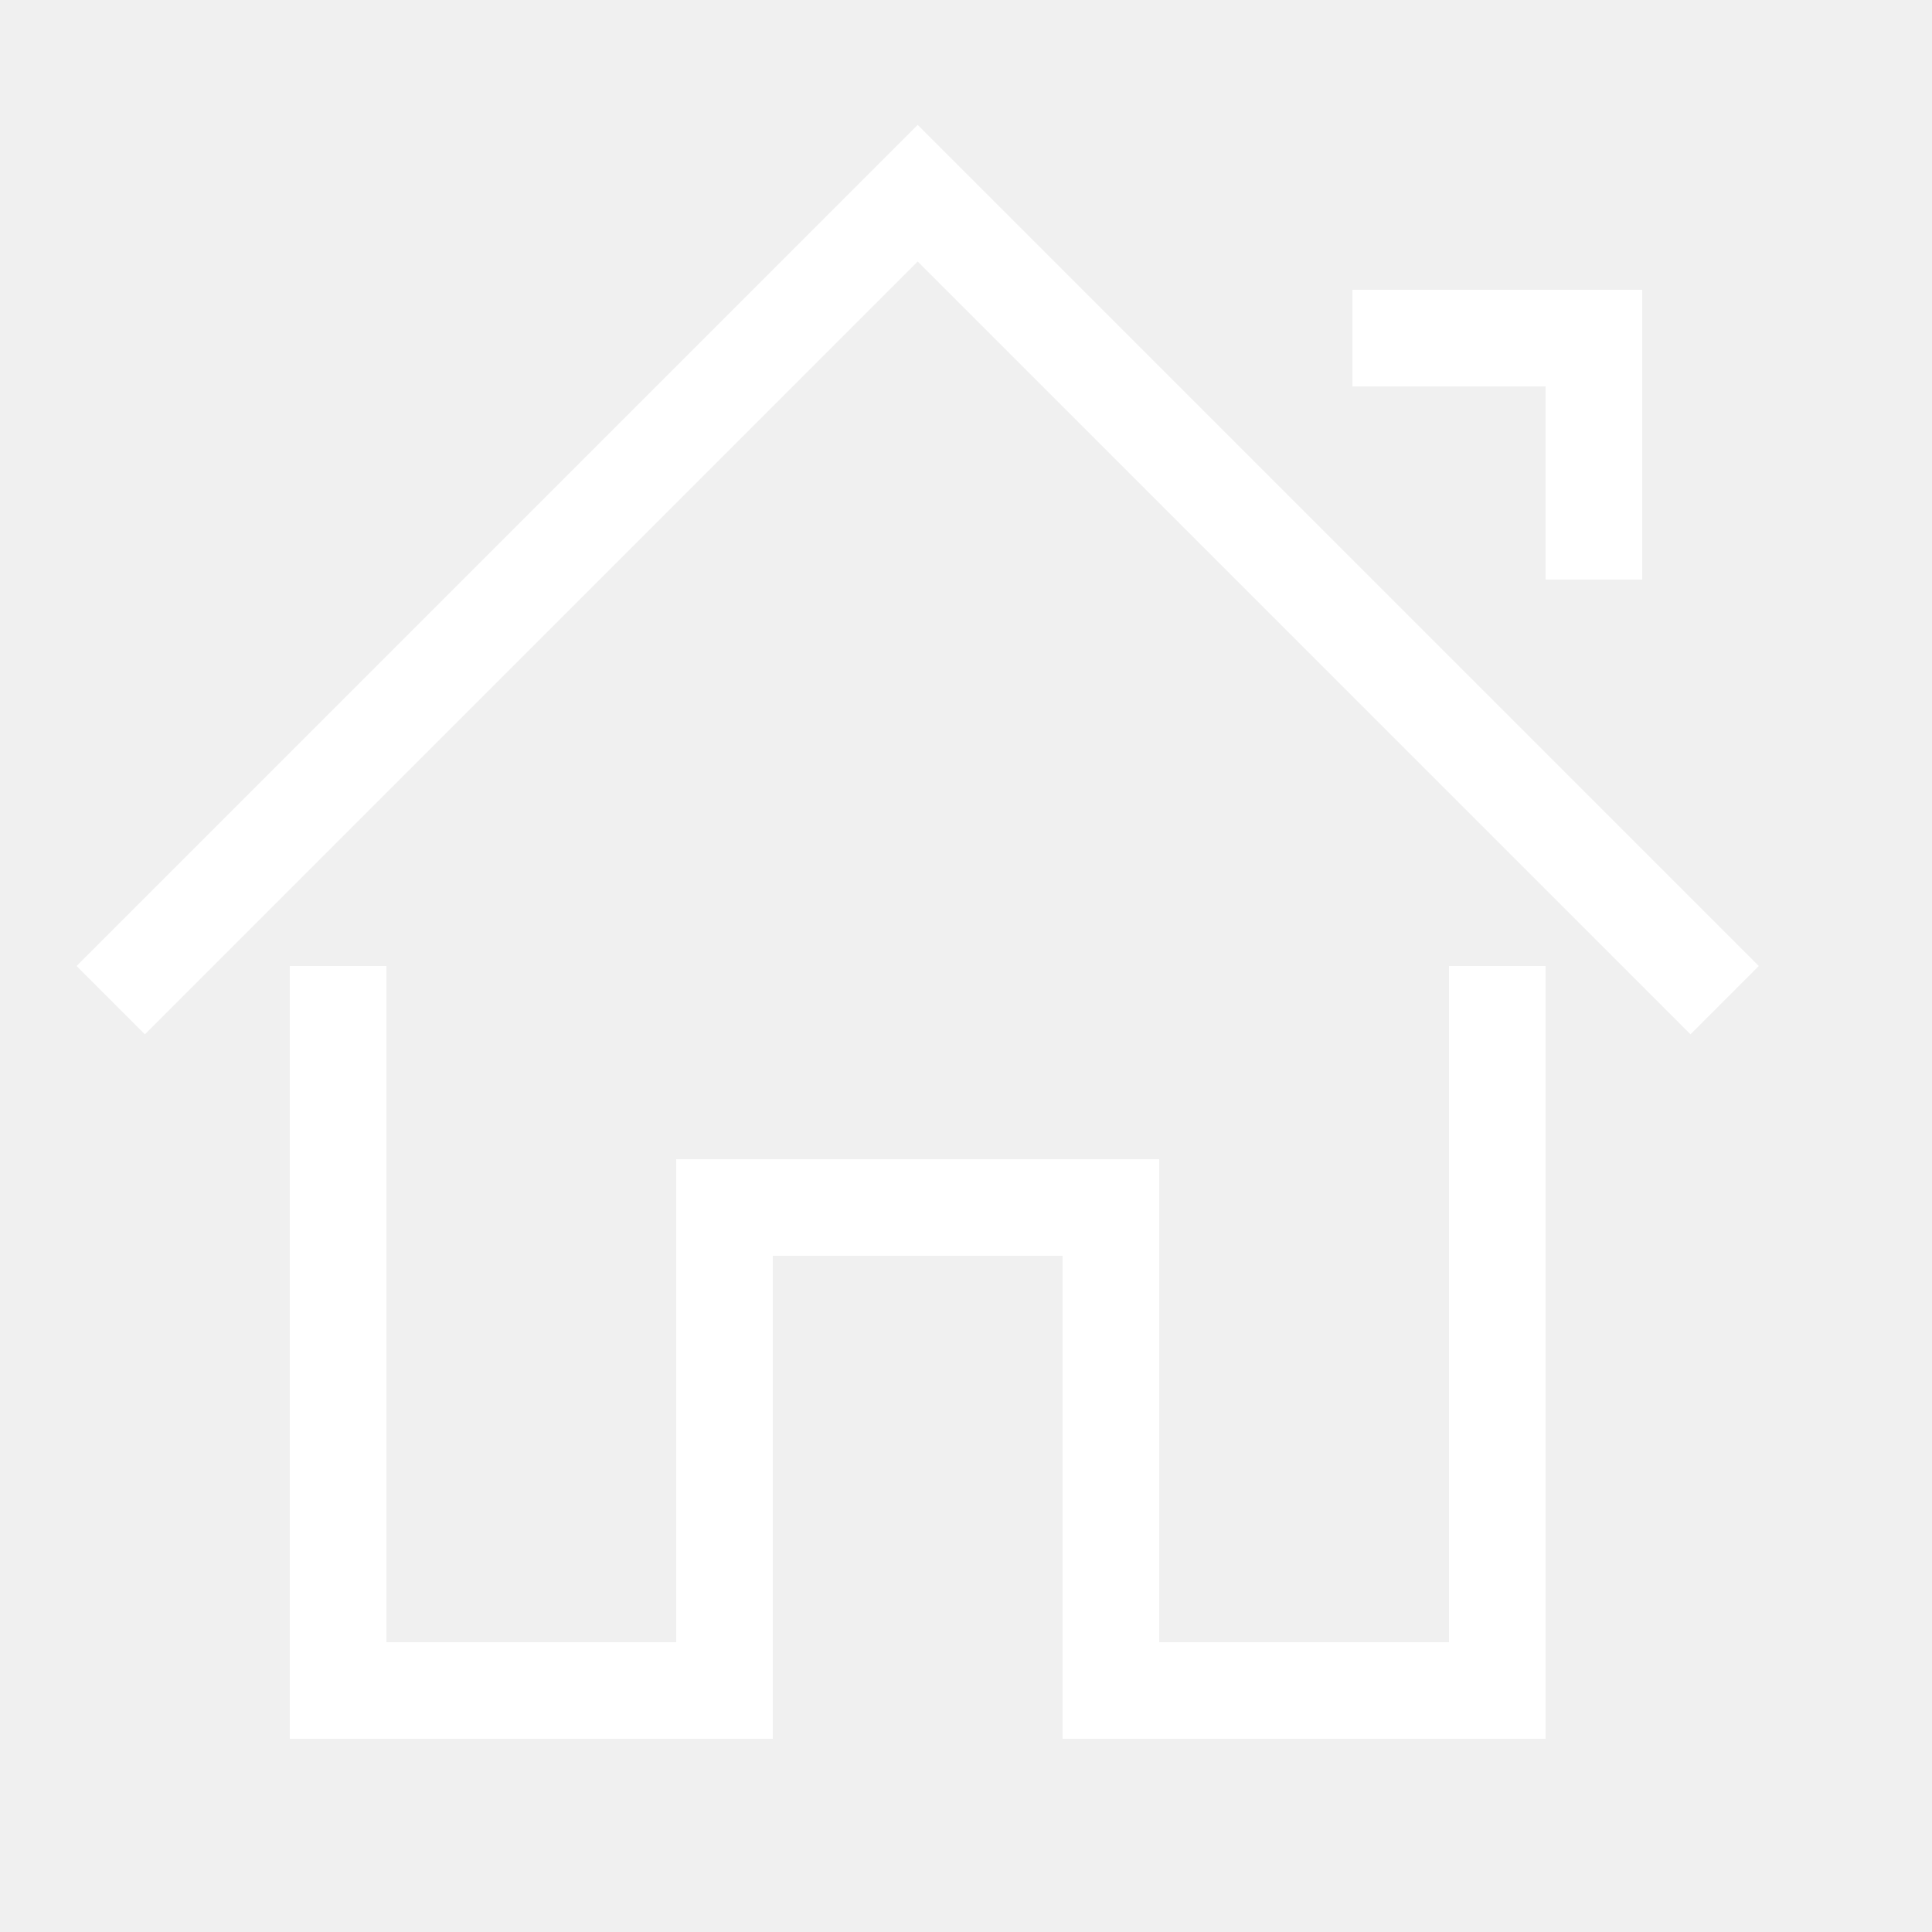
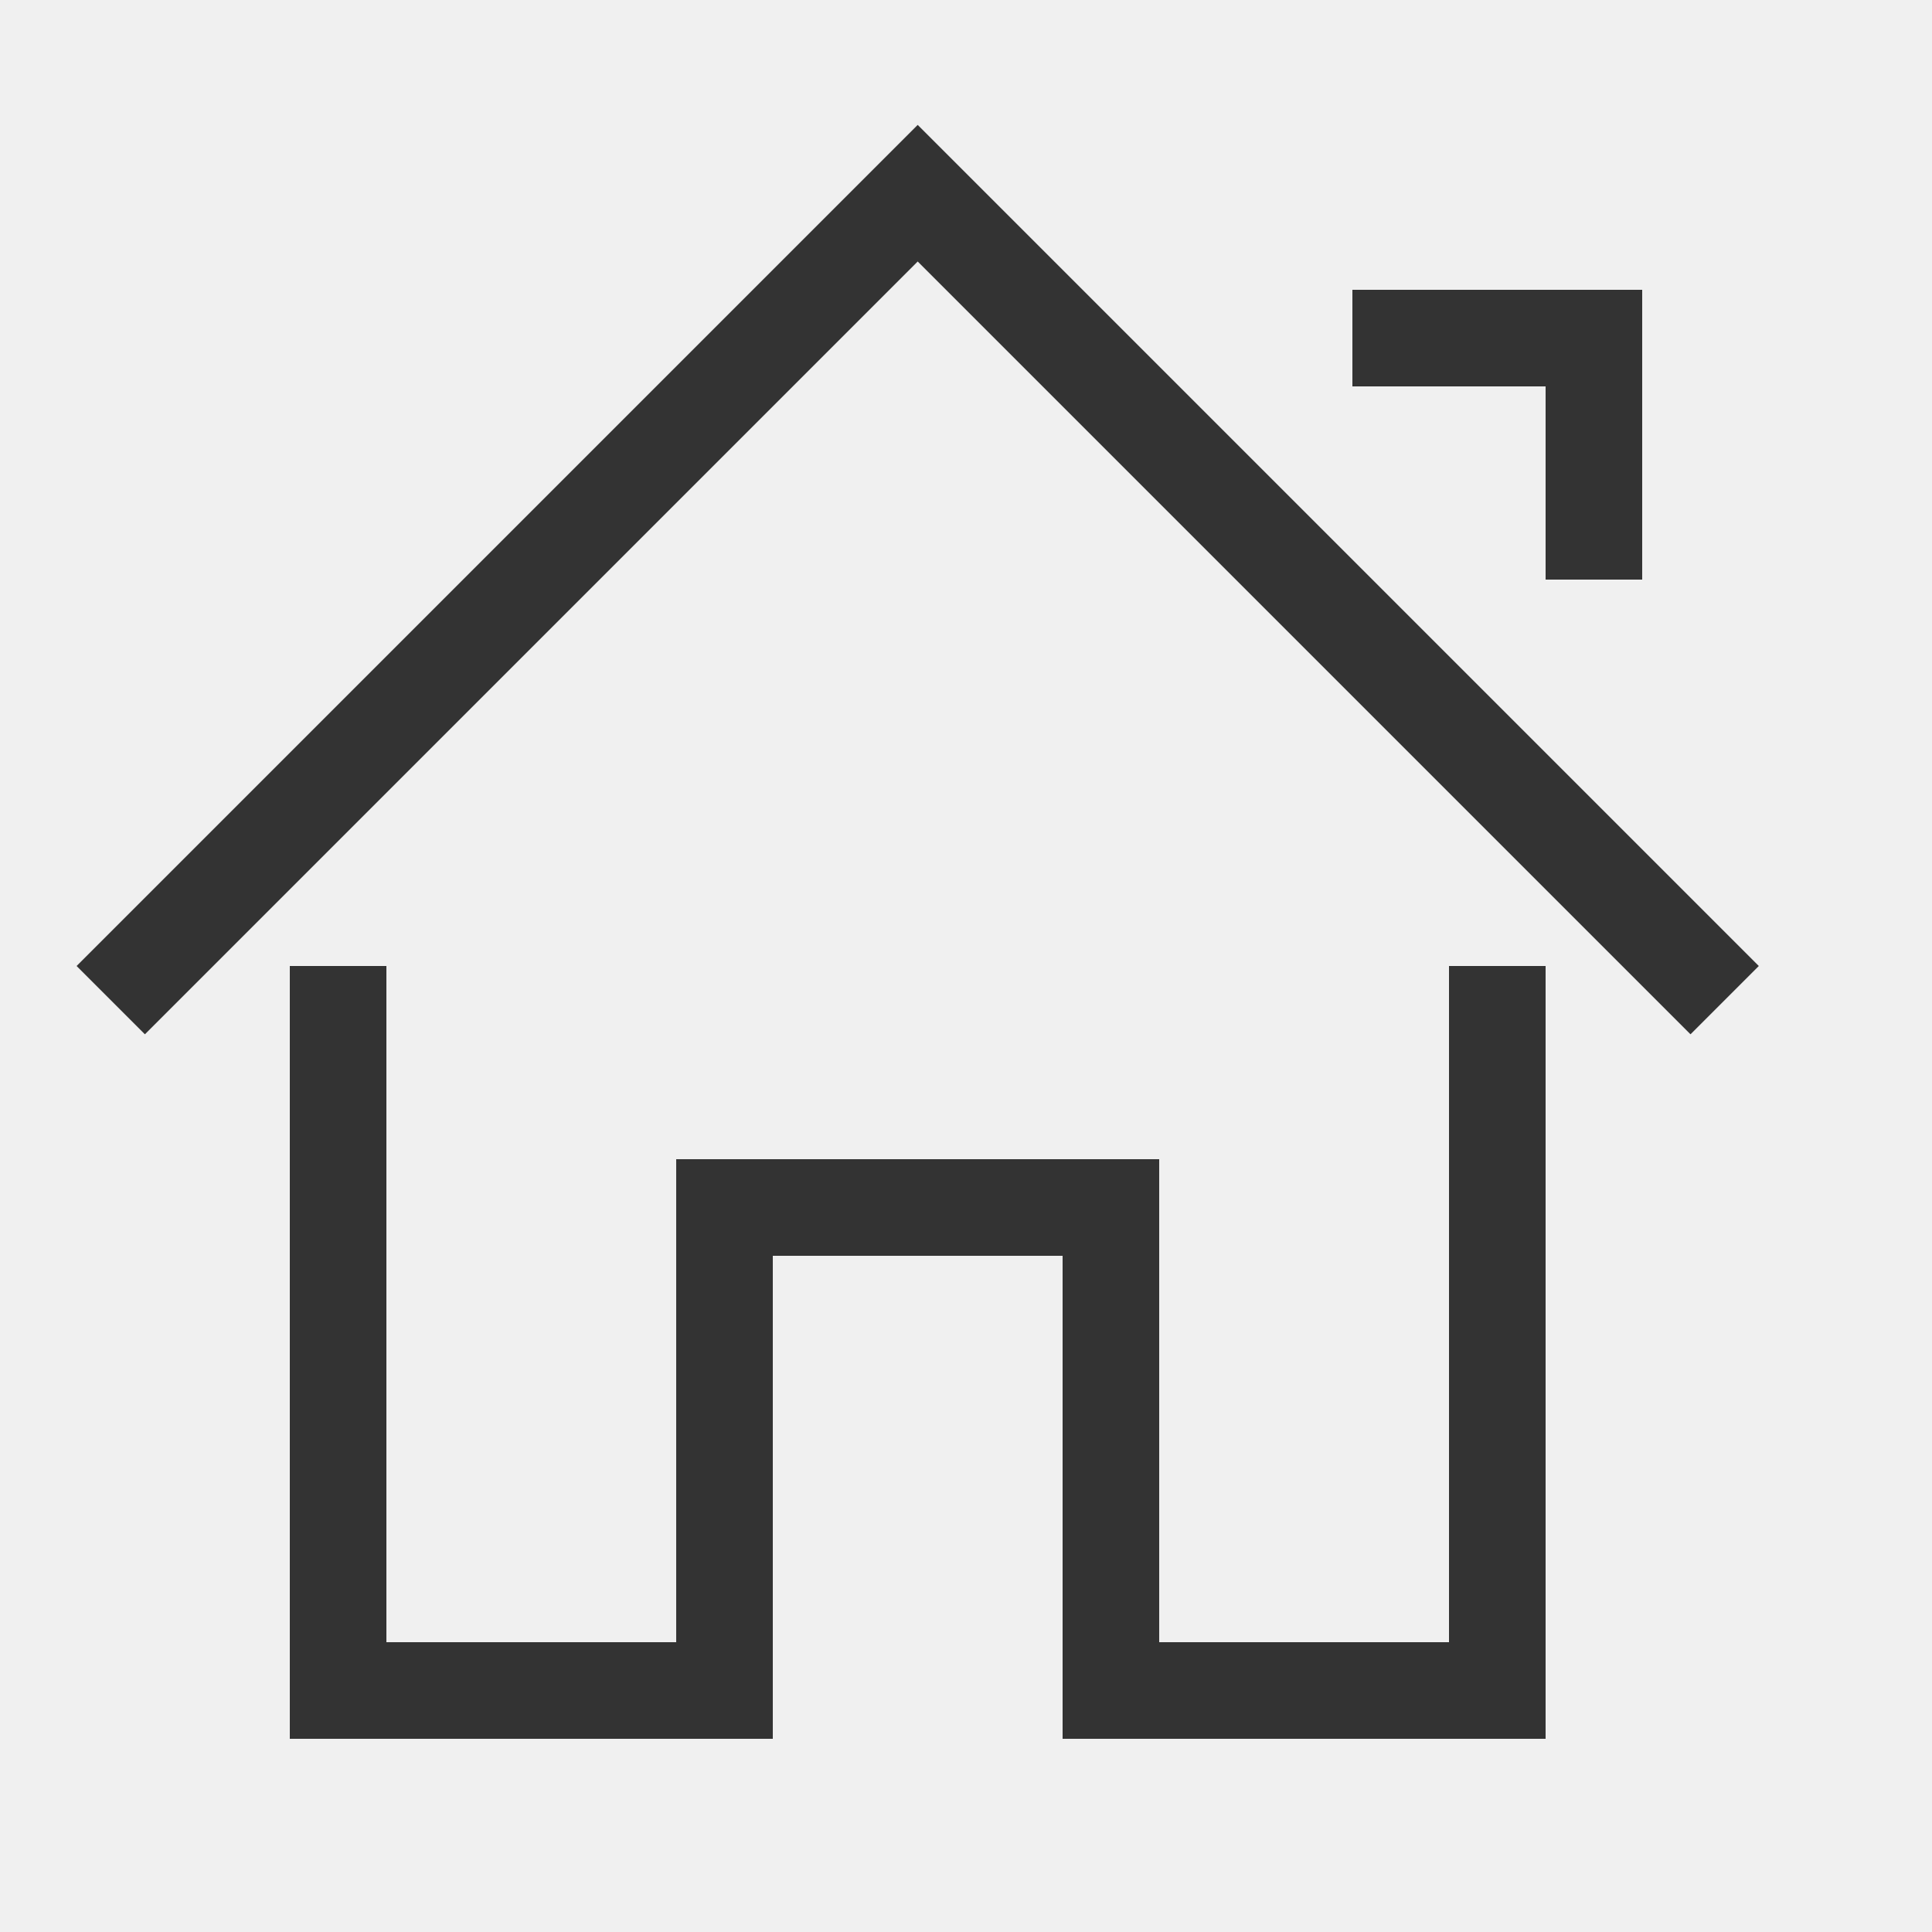
<svg xmlns="http://www.w3.org/2000/svg" version="1.1" id="icon-visit" x="0px" y="0px" width="20px" height="20px" viewBox="0 0 20 20" enable-background="new 0 0 20 20" xml:space="preserve">
  <g>
-     <polygon fill="#FFFFFF" points="17.5,10.707 9.5,2.707 1.5,10.707 0.793,10 9.5,1.293 18.207,10  " />
+     <polygon fill="#333" points="17.5,10.707 9.5,2.707 1.5,10.707 0.793,10 9.5,1.293 18.207,10  " />
  </g>
  <g>
-     <polygon fill="#FFFFFF" points="17,6 16,6 16,4 14,4 14,3 17,3  " />
+     <polygon fill="#333" points="17,6 16,6 16,4 14,4 14,3 17,3  " />
  </g>
-   <polygon fill="#FFFFFF" points="15,10 15,17 12,17 12,12 7,12 7,17 4,17 4,10 3,10 3,17 3,18 4,18 7,18 8,18 8,17 8,13 11,13 11,17  11,18 12,18 15,18 16,18 16,17 16,10 " />
+   <polygon fill="#333" points="15,10 15,17 12,17 12,12 7,12 7,17 4,17 4,10 3,10 3,17 3,18 4,18 7,18 8,18 8,17 8,13 11,13 11,17  11,18 12,18 15,18 16,18 16,17 16,10 " />
</svg>
